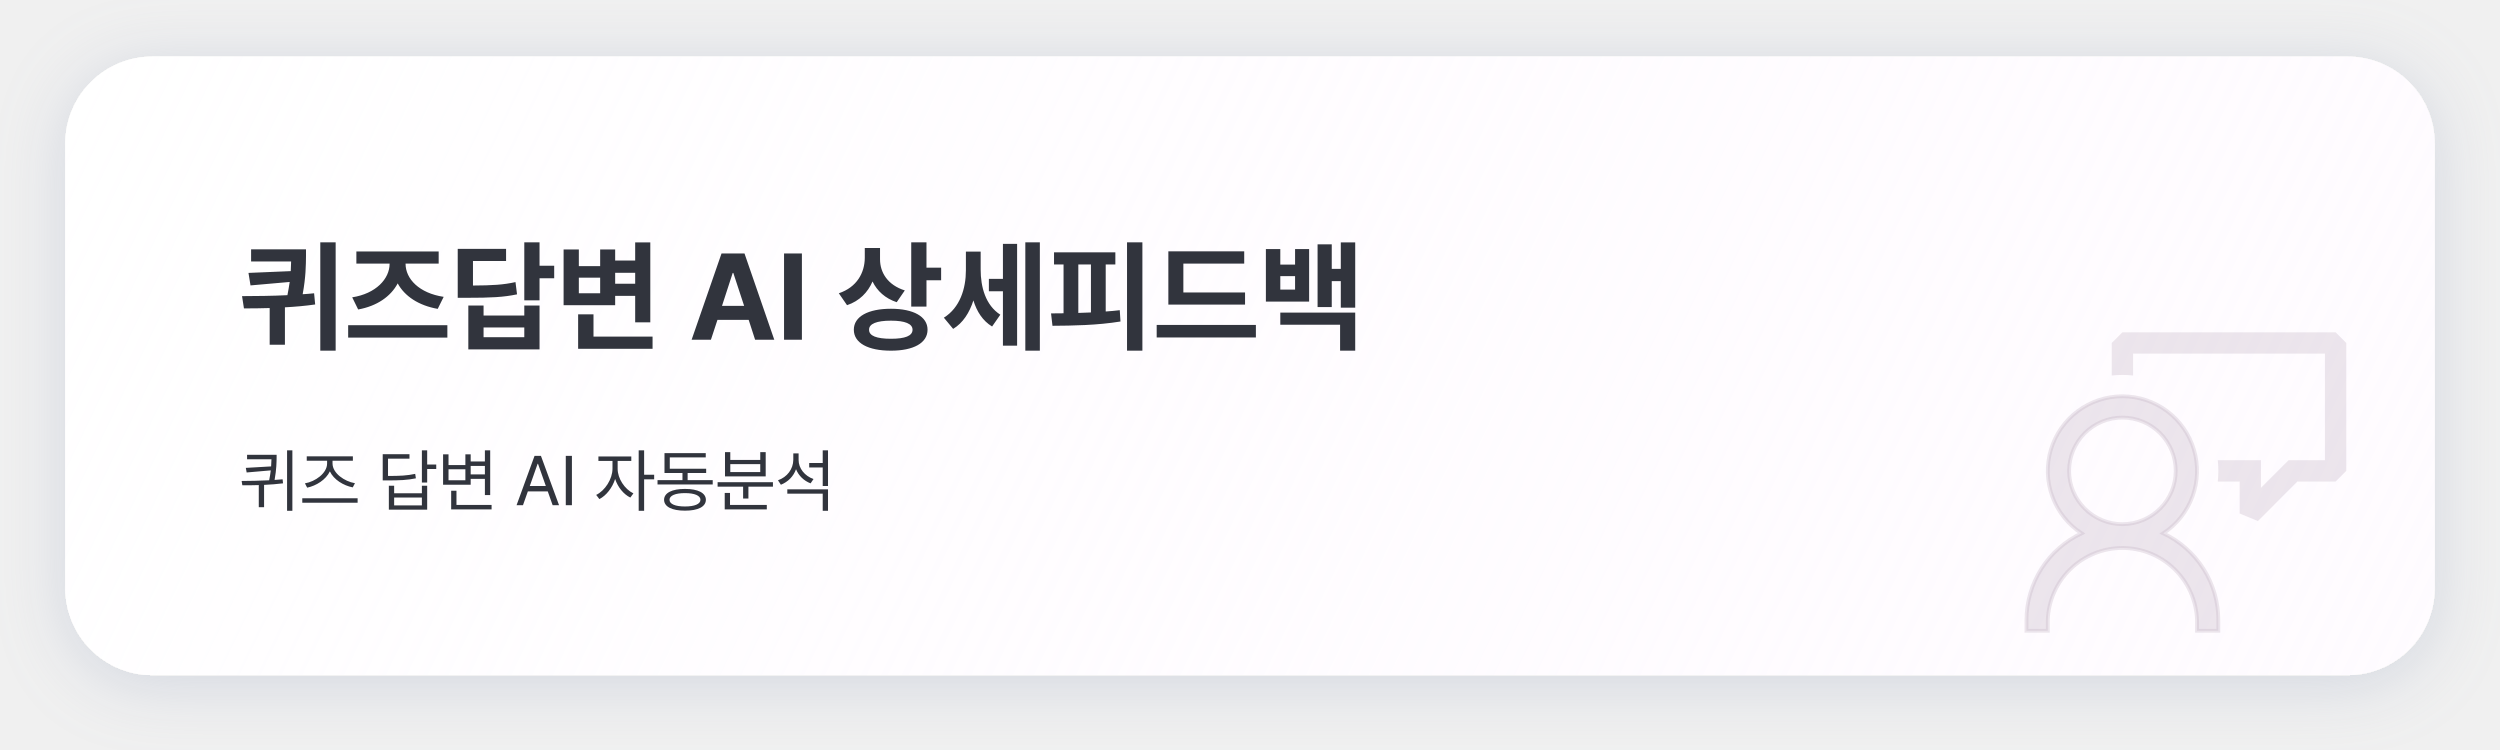
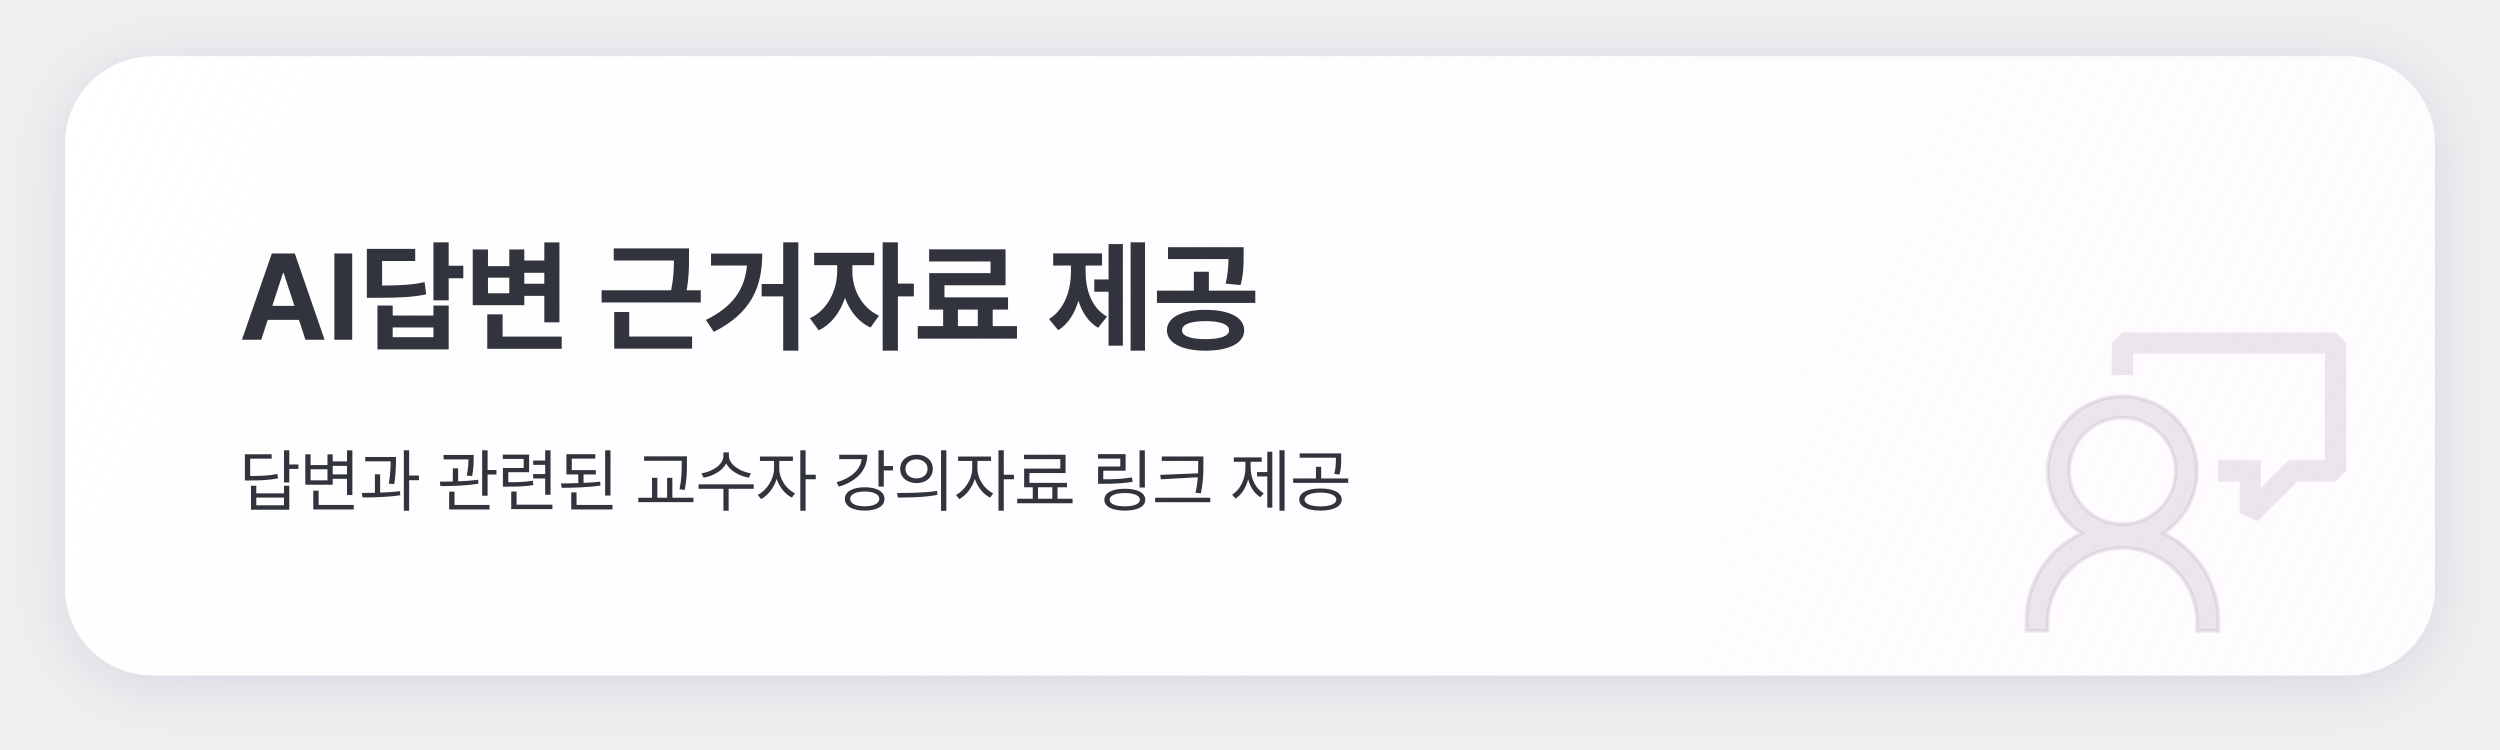
<svg xmlns="http://www.w3.org/2000/svg" width="574" height="172" viewBox="0 0 574 172" fill="none">
  <g filter="url(#filter0_d_5551_32467)">
    <rect x="15" y="13" width="544" height="142" rx="20" fill="white" />
    <rect x="15" y="13" width="544" height="142" rx="20" fill="url(#paint0_linear_5551_32467)" />
-     <path d="M70.258 57.246V58.777C70.231 60.815 70.231 63.576 69.492 67.555C70.381 67.5 71.256 67.432 72.117 67.336L72.363 69.906C70.066 70.234 67.728 70.439 65.418 70.562V79.148H61.918V70.727C59.853 70.795 57.871 70.809 56.012 70.809L55.574 67.992C58.732 67.978 62.355 67.951 65.992 67.773C66.211 66.693 66.375 65.682 66.512 64.738L57.516 65.531L57.051 62.66L66.758 62.25C66.799 61.43 66.826 60.705 66.84 60.035H57.652V57.246H70.258ZM77.066 55.633V80.516H73.539V55.633H77.066ZM102.715 74.664V77.508H79.938V74.664H102.715ZM93.117 60.555C93.117 64.027 96.234 67.309 101.867 68.156L100.5 70.918C96.139 70.152 92.912 68.019 91.312 65.066C89.727 68.074 86.527 70.289 82.234 71.055L80.867 68.266C86.309 67.418 89.453 64.027 89.453 60.555V60.527H81.824V57.738H100.719V60.527H93.117V60.555ZM123.879 55.633V61.02H127.242V63.891H123.879V68.949H120.379V55.633H123.879ZM116.195 57.137V59.926H108.594V65.559C113.092 65.531 115.566 65.394 118.355 64.766L118.711 67.582C115.594 68.238 112.723 68.375 107.199 68.375H105.094V57.137H116.195ZM111.027 70.152V72.449H120.379V70.152H123.879V80.215H107.527V70.152H111.027ZM111.027 77.426H120.379V75.184H111.027V77.426ZM149.309 55.66V74.008H145.836V67.938H141.242V70.07H129.402V57.273H132.902V61.102H137.797V57.273H141.242V59.816H145.836V55.66H149.309ZM149.828 77.289V80.078H132.738V72.176H136.266V77.289H149.828ZM132.902 67.336H137.797V63.754H132.902V67.336ZM141.242 65.148H145.836V62.633H141.242V65.148ZM163.227 78H158.797L165.66 58.203H170.938L177.773 78H173.371L171.895 73.434H164.73L163.227 78ZM165.77 70.234H170.855L168.367 62.66H168.23L165.77 70.234ZM184.117 58.203V78H180.016V58.203H184.117ZM202.055 59.543C202.055 62.551 203.805 65.449 207.742 66.68L205.883 69.387C203.244 68.512 201.398 66.816 200.332 64.629C199.252 67.144 197.324 69.113 194.48 70.07L192.594 67.336C196.75 65.941 198.527 62.633 198.555 59.215V56.945H202.055V59.543ZM212.719 55.633V61.457H216.082V64.356H212.719V70.398H209.219V55.633H212.719ZM204.57 70.891C209.711 70.891 212.965 72.668 212.965 75.703C212.965 78.766 209.711 80.516 204.57 80.516C199.32 80.516 196.039 78.766 196.039 75.703C196.039 72.668 199.32 70.891 204.57 70.891ZM204.57 73.625C201.289 73.625 199.512 74.336 199.539 75.703C199.512 77.125 201.289 77.781 204.57 77.781C207.797 77.781 209.52 77.125 209.52 75.703C209.52 74.336 207.797 73.625 204.57 73.625ZM225.16 61.895C225.16 65.914 226.281 70.07 229.672 72.258L227.785 74.965C225.639 73.666 224.271 71.533 223.492 68.977C222.59 71.793 221.1 74.144 218.844 75.512L216.711 72.941C220.402 70.644 221.77 66.269 221.77 62.059V57.766H225.16V61.895ZM238.75 55.633V80.516H235.414V55.633H238.75ZM233.527 55.988V79.367H230.273V66.871H227.047V64.027H230.273V55.988H233.527ZM262.293 55.633V80.516H258.766V55.633H262.293ZM256.086 57.93V60.719H253.871V71.519C254.965 71.451 256.045 71.342 257.098 71.219L257.262 73.816C251.957 74.691 246.215 74.773 241.648 74.801L241.32 71.957C242.223 71.957 243.18 71.943 244.191 71.93V60.719H242.004V57.93H256.086ZM247.582 71.848C248.539 71.834 249.51 71.793 250.48 71.738V60.719H247.582V71.848ZM285.863 67.144V69.934H268.254V57.711H285.672V60.527H271.699V67.144H285.863ZM288.352 74.609V77.481H265.574V74.609H288.352ZM293.957 57.191V60.746H297.348V57.191H300.574V69.25H290.648V57.191H293.957ZM293.957 66.488H297.348V63.398H293.957V66.488ZM311.156 55.66V70.644H307.848V64.547H305.77V70.508H302.516V56.098H305.77V61.73H307.848V55.66H311.156ZM311.156 71.766V80.516H307.684V74.555H293.957V71.766H311.156Z" fill="#31343D" />
+     <path d="M59.977 78H55.547L62.41 58.203H67.688L74.523 78H70.121L68.644 73.434H61.48L59.977 78ZM62.52 70.234H67.606L65.117 62.66H64.981L62.52 70.234ZM80.867 58.203V78H76.766V58.203H80.867ZM103.016 55.633V61.02H106.379V63.891H103.016V68.949H99.516V55.633H103.016ZM95.332 57.137V59.926H87.731V65.559C92.228 65.531 94.703 65.394 97.492 64.766L97.848 67.582C94.731 68.238 91.859 68.375 86.336 68.375H84.231V57.137H95.332ZM90.164 70.152V72.449H99.516V70.152H103.016V80.215H86.664V70.152H90.164ZM90.164 77.426H99.516V75.184H90.164V77.426ZM128.445 55.66V74.008H124.973V67.938H120.379V70.07H108.539V57.273H112.039V61.102H116.934V57.273H120.379V59.816H124.973V55.66H128.445ZM128.965 77.289V80.078H111.875V72.176H115.402V77.289H128.965ZM112.039 67.336H116.934V63.754H112.039V67.336ZM120.379 65.148H124.973V62.633H120.379V65.148ZM158.195 57.027V59.133C158.195 61.238 158.195 63.603 157.648 66.652H160.902V69.441H138.125V66.652H154.094C154.654 63.863 154.723 61.785 154.723 59.816H140.914V57.027H158.195ZM158.906 77.262V80.051H141.023V71.629H144.469V77.262H158.906ZM183.297 55.633V80.516H179.824V68.047H174.875V65.203H179.824V55.633H183.297ZM175.012 58.23C175.012 65.75 172.578 71.875 163.883 76.195L162.078 73.461C168.367 70.357 170.965 66.406 171.512 60.965H163.254V58.23H175.012ZM195.711 62.414C195.684 66.215 197.707 70.59 201.809 72.477L199.867 75.211C197.092 73.939 195.109 71.397 194.016 68.402C192.895 71.697 190.857 74.486 187.973 75.84L185.949 73.078C190.105 71.137 192.184 66.516 192.211 62.414V60.883H186.934V58.039H200.715V60.883H195.711V62.414ZM206.156 55.633V65.121H209.82V68.047H206.156V80.516H202.656V55.633H206.156ZM233.5 74.883V77.754H210.723V74.883H216.547V71.082H213.348V62.715H227.43V60.035H213.32V57.246H230.875V65.504H216.848V68.266H231.449V71.082H227.922V74.883H233.5ZM219.938 74.883H224.504V71.082H219.938V74.883ZM262.895 55.633V80.516H259.586V55.633H262.895ZM257.809 56.043V79.367H254.527V66.981H251.246V64.164H254.527V56.043H257.809ZM249.25 62.305C249.25 66.434 250.535 70.617 254.172 72.695L252.121 75.266C249.906 73.953 248.443 71.725 247.609 69.059C246.748 71.957 245.244 74.418 242.961 75.812L240.855 73.242C244.52 71 245.887 66.516 245.887 62.305V60.965H241.812V58.176H253.023V60.965H249.25V62.305ZM276.785 71.137C282.227 71.137 285.645 72.859 285.672 75.84C285.645 78.766 282.227 80.516 276.785 80.516C271.398 80.516 267.926 78.766 267.926 75.84C267.926 72.859 271.398 71.137 276.785 71.137ZM276.785 73.734C273.367 73.734 271.398 74.445 271.398 75.84C271.398 77.18 273.367 77.863 276.785 77.863C280.203 77.863 282.199 77.18 282.199 75.84C282.199 74.445 280.203 73.734 276.785 73.734ZM285.535 56.754V58.777C285.535 60.746 285.535 62.879 284.824 65.449L281.406 65.121C281.953 62.865 282.021 61.184 282.062 59.488H268.172V56.754H285.535ZM288.215 66.734V69.551H265.629V66.734H274.105V62.387H277.551V66.734H288.215Z" fill="#31343D" />
    <path d="M487.307 76.296L484.859 78.744V86.219C486.486 86.041 488.128 86.041 489.754 86.219V81.191H533.809V105.666H525.454L519.124 111.996V105.666H509.202C509.38 107.293 509.38 108.935 509.202 110.561H514.229V117.904L518.41 119.637L527.48 110.561H536.257L538.704 108.114V78.744L536.257 76.296H487.307Z" fill="#BEAFC0" fill-opacity="0.3" />
    <path fill-rule="evenodd" clip-rule="evenodd" d="M496.689 122.452C499.775 120.431 502.127 117.468 503.395 114.003C504.662 110.538 504.777 106.757 503.723 103.221C502.669 99.686 500.501 96.585 497.543 94.38C494.585 92.176 490.994 90.985 487.305 90.985C483.616 90.985 480.025 92.176 477.067 94.38C474.109 96.585 471.941 99.686 470.887 103.221C469.833 106.757 469.948 110.538 471.215 114.003C472.482 117.468 474.834 120.431 477.921 122.452C474.14 124.232 470.944 127.051 468.705 130.579C466.466 134.108 465.278 138.2 465.277 142.379V144.827H470.172V142.379C470.323 137.935 472.193 133.724 475.39 130.634C478.587 127.544 482.859 125.816 487.305 125.816C491.751 125.816 496.023 127.544 499.22 130.634C502.416 133.724 504.287 137.935 504.437 142.379V144.827H509.332V142.379C509.332 138.2 508.143 134.108 505.904 130.579C503.666 127.051 500.469 124.232 496.689 122.452ZM487.305 120.352C484.059 120.352 480.947 119.062 478.652 116.767C476.357 114.472 475.067 111.36 475.067 108.114C475.067 104.868 476.357 101.756 478.652 99.461C480.947 97.166 484.059 95.877 487.305 95.877C490.55 95.877 493.663 97.166 495.958 99.461C498.253 101.756 499.542 104.868 499.542 108.114C499.542 111.36 498.253 114.472 495.958 116.767C493.663 119.062 490.55 120.352 487.305 120.352Z" fill="#BEAFC0" fill-opacity="0.3" stroke="#BEAFC0" stroke-opacity="0.3" stroke-width="0.88" />
-     <path d="M63.512 104.416V105.024C63.496 106.016 63.496 107.712 63.048 110.192C63.672 110.16 64.296 110.112 64.888 110.048L64.984 110.976C63.56 111.152 62.088 111.264 60.632 111.328V116.448H59.416V111.376C58.088 111.424 56.808 111.424 55.64 111.424L55.48 110.432C57.384 110.416 59.608 110.384 61.8 110.272C61.976 109.424 62.088 108.672 62.168 108L56.632 108.48L56.44 107.424L62.248 107.088C62.296 106.432 62.312 105.888 62.328 105.44H56.728V104.416H63.512ZM65.912 117.28V103.392H67.128V117.28H65.912ZM82.108 114.4V115.424H69.404V114.4H82.108ZM70.012 110.976C72.364 110.592 75.1 108.656 75.1 106.432V105.792H70.428V104.768H81.02V105.792H76.348V106.432C76.364 108.656 79.1 110.544 81.5 110.944L80.988 111.904C78.876 111.488 76.636 110.144 75.74 108.224C74.828 110.144 72.604 111.536 70.524 111.968L70.012 110.976ZM98.08 103.392V106.656H100.16V107.68H98.08V110.784H96.864V103.392H98.08ZM87.872 110.304V104.288H94.016V105.312H89.088V109.28C91.872 109.28 93.472 109.2 95.328 108.8L95.488 109.824C93.536 110.224 91.872 110.304 88.96 110.304H87.872ZM89.28 117.024V111.52H90.496V113.248H96.864V111.52H98.08V117.024H89.28ZM90.496 116.032H96.864V114.24H90.496V116.032ZM112.548 103.392V113.664H111.332V109.952H108.068V111.296H101.732V104.32H102.98V106.784H106.852V104.32H108.068V105.952H111.332V103.392H112.548ZM102.98 110.272H106.852V107.744H102.98V110.272ZM103.588 116.96V112.672H104.804V115.936H112.868V116.96H103.588ZM108.068 108.928H111.332V106.976H108.068V108.928ZM120.073 116H118.601L122.729 104.672H124.201L128.361 116H126.889L125.769 112.832H121.193L120.073 116ZM121.641 111.584H125.321L123.529 106.496H123.433L121.641 111.584ZM131.312 104.672V116H129.904V104.672H131.312ZM141.811 107.648C141.811 109.872 143.427 112.32 145.427 113.28L144.723 114.24C143.171 113.488 141.843 111.84 141.235 109.968C140.595 112 139.187 113.792 137.618 114.592L136.883 113.632C138.899 112.656 140.611 110.016 140.627 107.648V105.824H137.395V104.8H144.947V105.824H141.811V107.648ZM146.643 117.28V103.392H147.891V108.992H150.195V110.048H147.891V117.28H146.643ZM163.639 110.24V111.232H150.967V110.24H156.695V108.608H152.567V104.032H162.039V105.024H153.783V107.616H162.135V108.608H157.879V110.24H163.639ZM152.471 114.752C152.487 113.168 154.279 112.256 157.271 112.256C160.263 112.256 162.055 113.168 162.071 114.752C162.055 116.352 160.263 117.248 157.271 117.248C154.279 117.248 152.487 116.352 152.471 114.752ZM153.719 114.752C153.719 115.728 155.047 116.288 157.271 116.288C159.479 116.288 160.823 115.728 160.823 114.752C160.823 113.792 159.479 113.216 157.271 113.216C155.047 113.216 153.719 113.792 153.719 114.752ZM177.467 110.72V111.744H171.835V114.464H170.619V111.744H164.763V110.72H177.467ZM166.395 116.96V113.184H167.611V115.936H176.059V116.96H166.395ZM166.459 109.376V103.808H167.675V105.6H174.555V103.808H175.803V109.376H166.459ZM167.675 108.384H174.555V106.56H167.675V108.384ZM183.359 105.6C183.343 107.52 184.767 109.296 186.783 109.984L186.111 110.976C184.575 110.4 183.359 109.216 182.767 107.728C182.191 109.376 180.927 110.64 179.295 111.296L178.623 110.272C180.735 109.536 182.127 107.696 182.143 105.568V104.096H183.359V105.6ZM180.767 113.344V112.352H190.111V117.28H188.895V113.344H180.767ZM185.791 107.328V106.304H188.895V103.392H190.111V111.584H188.895V107.328H185.791Z" fill="#31343D" />
+     <path d="M66.422 103.375V106.641H68.516V107.672H66.422V110.781H65.203V103.375H66.422ZM62.375 104.297V105.312H57.438V109.281C60.227 109.281 61.812 109.195 63.672 108.812L63.828 109.828C61.875 110.219 60.219 110.312 57.297 110.312H56.219V104.297H62.375ZM58.844 111.531V113.266H65.203V111.531H66.422V117.031H57.625V111.531H58.844ZM58.844 116.016H65.203V114.25H58.844V116.016ZM80.906 103.391V113.672H79.672V109.938H76.391V111.297H70.094V104.312H71.312V106.781H75.188V104.312H76.391V105.938H79.672V103.391H80.906ZM81.219 115.938V116.969H71.922V112.656H73.156V115.938H81.219ZM71.312 110.281H75.188V107.75H71.312V110.281ZM76.391 108.922H79.672V106.969H76.391V108.922ZM90.922 104.922V105.641C90.906 106.734 90.906 108.578 90.516 111.156L89.281 111.047C89.656 108.719 89.688 107.031 89.688 105.922H83.859V104.922H90.922ZM87.281 108.891V113.109C88.82 113.055 90.398 112.953 91.844 112.781L91.906 113.703C88.984 114.156 85.719 114.219 83.234 114.203L83.078 113.188C83.992 113.18 85.008 113.172 86.078 113.141V108.891H87.281ZM93.938 103.375V109.188H96.188V110.25H93.938V117.266H92.719V103.375H93.938ZM108.766 104.453V105.188C108.75 106.094 108.75 107.484 108.406 109.297L107.172 109.203C107.508 107.539 107.539 106.359 107.562 105.484H101.844V104.453H108.766ZM105.188 107.531V110.516C106.727 110.453 108.32 110.344 109.766 110.141L109.844 111.047C106.938 111.547 103.578 111.609 101.109 111.609L100.984 110.594C101.883 110.586 102.898 110.578 103.969 110.547V107.531H105.188ZM111.953 103.375V107.906H113.984V108.953H111.953V113.828H110.703V103.375H111.953ZM112.406 115.938V116.969H103.125V112.891H104.359V115.938H112.406ZM121.484 104.375V108.422H116.703V110.719C119.242 110.719 120.633 110.648 122.328 110.359L122.453 111.375C120.641 111.688 119.188 111.734 116.469 111.734H115.469V107.453H120.234V105.375H115.438V104.375H121.484ZM126.406 103.391V113.609H125.172V109.859H122.422V108.844H125.172V106.734H122.422V105.734H125.172V103.391H126.406ZM126.828 115.875V116.891H117.375V112.859H118.609V115.875H126.828ZM136.797 107.938V108.938H133.984V110.875C135.281 110.82 136.578 110.727 137.781 110.594L137.875 111.5C134.891 111.906 131.578 112 128.969 112L128.781 111C130 110.992 131.367 110.977 132.766 110.922V108.938H130.047V104.281H136.688V105.297H131.281V107.938H136.797ZM140.172 103.391V113.781H138.938V103.391H140.172ZM140.625 115.938V116.969H131.156V113.062H132.375V115.938H140.625ZM157.719 104.781V106.328C157.719 108.109 157.719 109.906 157.219 112.484L156.016 112.344C156.516 109.891 156.516 108.062 156.516 106.328V105.797H147.891V104.781H157.719ZM159.219 114.281V115.297H146.562V114.281H149.703V109.703H150.922V114.281H153.172V109.703H154.375V114.281H159.219ZM167.359 104.672C167.359 106.625 169.922 108.328 172.422 108.672L171.922 109.672C169.766 109.312 167.633 108.117 166.734 106.406C165.844 108.125 163.703 109.312 161.547 109.672L161.047 108.672C163.547 108.328 166.094 106.656 166.094 104.672V103.875H167.359V104.672ZM173.047 111.203V112.234H167.297V117.266H166.094V112.234H160.391V111.203H173.047ZM178.922 107.641C178.906 109.875 180.516 112.328 182.531 113.281L181.828 114.25C180.266 113.492 178.945 111.836 178.328 109.953C177.688 112 176.289 113.797 174.734 114.594L173.984 113.625C175.984 112.656 177.703 110.016 177.719 107.641V105.828H174.484V104.812H182.047V105.828H178.922V107.641ZM184.969 103.375V109H187.297V110.047H184.969V117.266H183.75V103.375H184.969ZM202.922 103.375V107H205.016V108.016H202.922V111.719H201.703V103.375H202.922ZM199.141 104.406C199.141 107.938 196.641 110.547 192.594 111.734L192.078 110.734C195.43 109.766 197.57 107.836 197.828 105.422H192.688V104.406H199.141ZM198.531 111.875C201.328 111.875 203.078 112.891 203.078 114.547C203.078 116.234 201.328 117.234 198.531 117.234C195.766 117.234 193.969 116.234 193.984 114.547C193.969 112.891 195.766 111.875 198.531 111.875ZM198.531 112.859C196.5 112.844 195.188 113.5 195.203 114.547C195.188 115.594 196.5 116.25 198.531 116.25C200.578 116.25 201.891 115.594 201.891 114.547C201.891 113.5 200.578 112.844 198.531 112.859ZM210.438 104.391C212.625 104.391 214.172 105.719 214.172 107.656C214.172 109.594 212.625 110.922 210.438 110.922C208.25 110.922 206.672 109.594 206.688 107.656C206.672 105.719 208.25 104.391 210.438 104.391ZM210.438 105.469C208.953 105.469 207.875 106.359 207.891 107.656C207.875 108.953 208.953 109.844 210.438 109.844C211.906 109.844 212.969 108.953 212.969 107.656C212.969 106.359 211.906 105.469 210.438 105.469ZM217.281 103.375V117.297H216.062V103.375H217.281ZM205.969 113.188C208.531 113.188 212.062 113.172 215.141 112.719L215.234 113.625C212.062 114.219 208.641 114.234 206.141 114.234L205.969 113.188ZM224.422 107.641C224.406 109.875 226.016 112.328 228.031 113.281L227.328 114.25C225.766 113.492 224.445 111.836 223.828 109.953C223.188 112 221.789 113.797 220.234 114.594L219.484 113.625C221.484 112.656 223.203 110.016 223.219 107.641V105.828H219.984V104.812H227.547V105.828H224.422V107.641ZM230.469 103.375V109H232.797V110.047H230.469V117.266H229.25V103.375H230.469ZM246.266 114.516V115.547H233.547V114.516H237.125V111.875H235.141V107.594H243.453V105.422H235.109V104.406H244.656V108.609H236.359V110.859H244.984V111.875H242.812V114.516H246.266ZM238.328 114.516H241.609V111.875H238.328V114.516ZM262.859 103.391V111.938H261.641V103.391H262.859ZM258.438 104.266V108.078H253.312V110.047C255.797 110.047 257.656 109.984 259.906 109.609L260.047 110.625C257.719 111 255.812 111.078 253.25 111.078H252.125V107.109H257.219V105.297H252.094V104.266H258.438ZM258.25 112.219C261.172 112.219 262.953 113.141 262.953 114.734C262.953 116.328 261.172 117.234 258.25 117.234C255.328 117.234 253.562 116.328 253.562 114.734C253.562 113.141 255.328 112.219 258.25 112.219ZM258.25 113.203C256.094 113.203 254.766 113.781 254.766 114.734C254.766 115.688 256.094 116.25 258.25 116.25C260.406 116.25 261.719 115.688 261.719 114.734C261.719 113.781 260.406 113.203 258.25 113.203ZM276.297 104.797V106.516C276.297 108.562 276.297 110.453 275.719 113.266L274.484 113.156C274.789 111.82 274.945 110.664 275.031 109.578L266.547 110.047L266.375 109.031L275.078 108.672C275.102 107.938 275.102 107.227 275.109 106.516V105.828H266.75V104.797H276.297ZM277.875 114.281V115.312H265.219V114.281H277.875ZM294.938 103.375V117.266H293.766V103.375H294.938ZM292.125 103.719V116.547H290.969V109.391H288.625V108.391H290.969V103.719H292.125ZM287.141 107.344C287.141 109.75 288.219 112.141 290.141 113.25L289.391 114.156C288.023 113.336 287.055 111.836 286.578 110.062C286.07 111.977 285.062 113.609 283.672 114.484L282.891 113.562C284.828 112.406 285.953 109.875 285.953 107.344V106.031H283.281V105.016H289.688V106.031H287.141V107.344ZM303.172 112.156C306.156 112.156 308.047 113.094 308.047 114.703C308.047 116.297 306.156 117.234 303.172 117.234C300.203 117.234 298.312 116.297 298.312 114.703C298.312 113.094 300.203 112.156 303.172 112.156ZM303.172 113.094C300.953 113.109 299.516 113.719 299.531 114.703C299.516 115.672 300.953 116.266 303.172 116.266C305.391 116.266 306.812 115.672 306.828 114.703C306.812 113.719 305.391 113.109 303.172 113.094ZM307.938 104.094V105.266C307.938 106.391 307.938 107.516 307.547 108.953L306.344 108.812C306.719 107.375 306.719 106.359 306.719 105.266V105.094H298.406V104.094H307.938ZM309.547 109.859V110.859H296.906V109.859H302.141V107.172H303.344V109.859H309.547Z" fill="#31343D" />
  </g>
  <defs>
    <filter id="filter0_d_5551_32467" x="0" y="0" width="574" height="172" filterUnits="userSpaceOnUse" color-interpolation-filters="sRGB">
      <feFlood flood-opacity="0" result="BackgroundImageFix" />
      <feColorMatrix in="SourceAlpha" type="matrix" values="0 0 0 0 0 0 0 0 0 0 0 0 0 0 0 0 0 0 127 0" result="hardAlpha" />
      <feOffset dy="2" />
      <feGaussianBlur stdDeviation="7.5" />
      <feComposite in2="hardAlpha" operator="out" />
      <feColorMatrix type="matrix" values="0 0 0 0 0.487 0 0 0 0 0.552 0 0 0 0 0.692 0 0 0 0.25 0" />
      <feBlend mode="normal" in2="BackgroundImageFix" result="effect1_dropShadow_5551_32467" />
      <feBlend mode="normal" in="SourceGraphic" in2="effect1_dropShadow_5551_32467" result="shape" />
    </filter>
    <linearGradient id="paint0_linear_5551_32467" x1="15" y1="13" x2="512.823" y2="251.418" gradientUnits="userSpaceOnUse">
      <stop stop-color="white" />
      <stop offset="1" stop-color="#FEF8FF" stop-opacity="0.5" />
    </linearGradient>
  </defs>
</svg>
